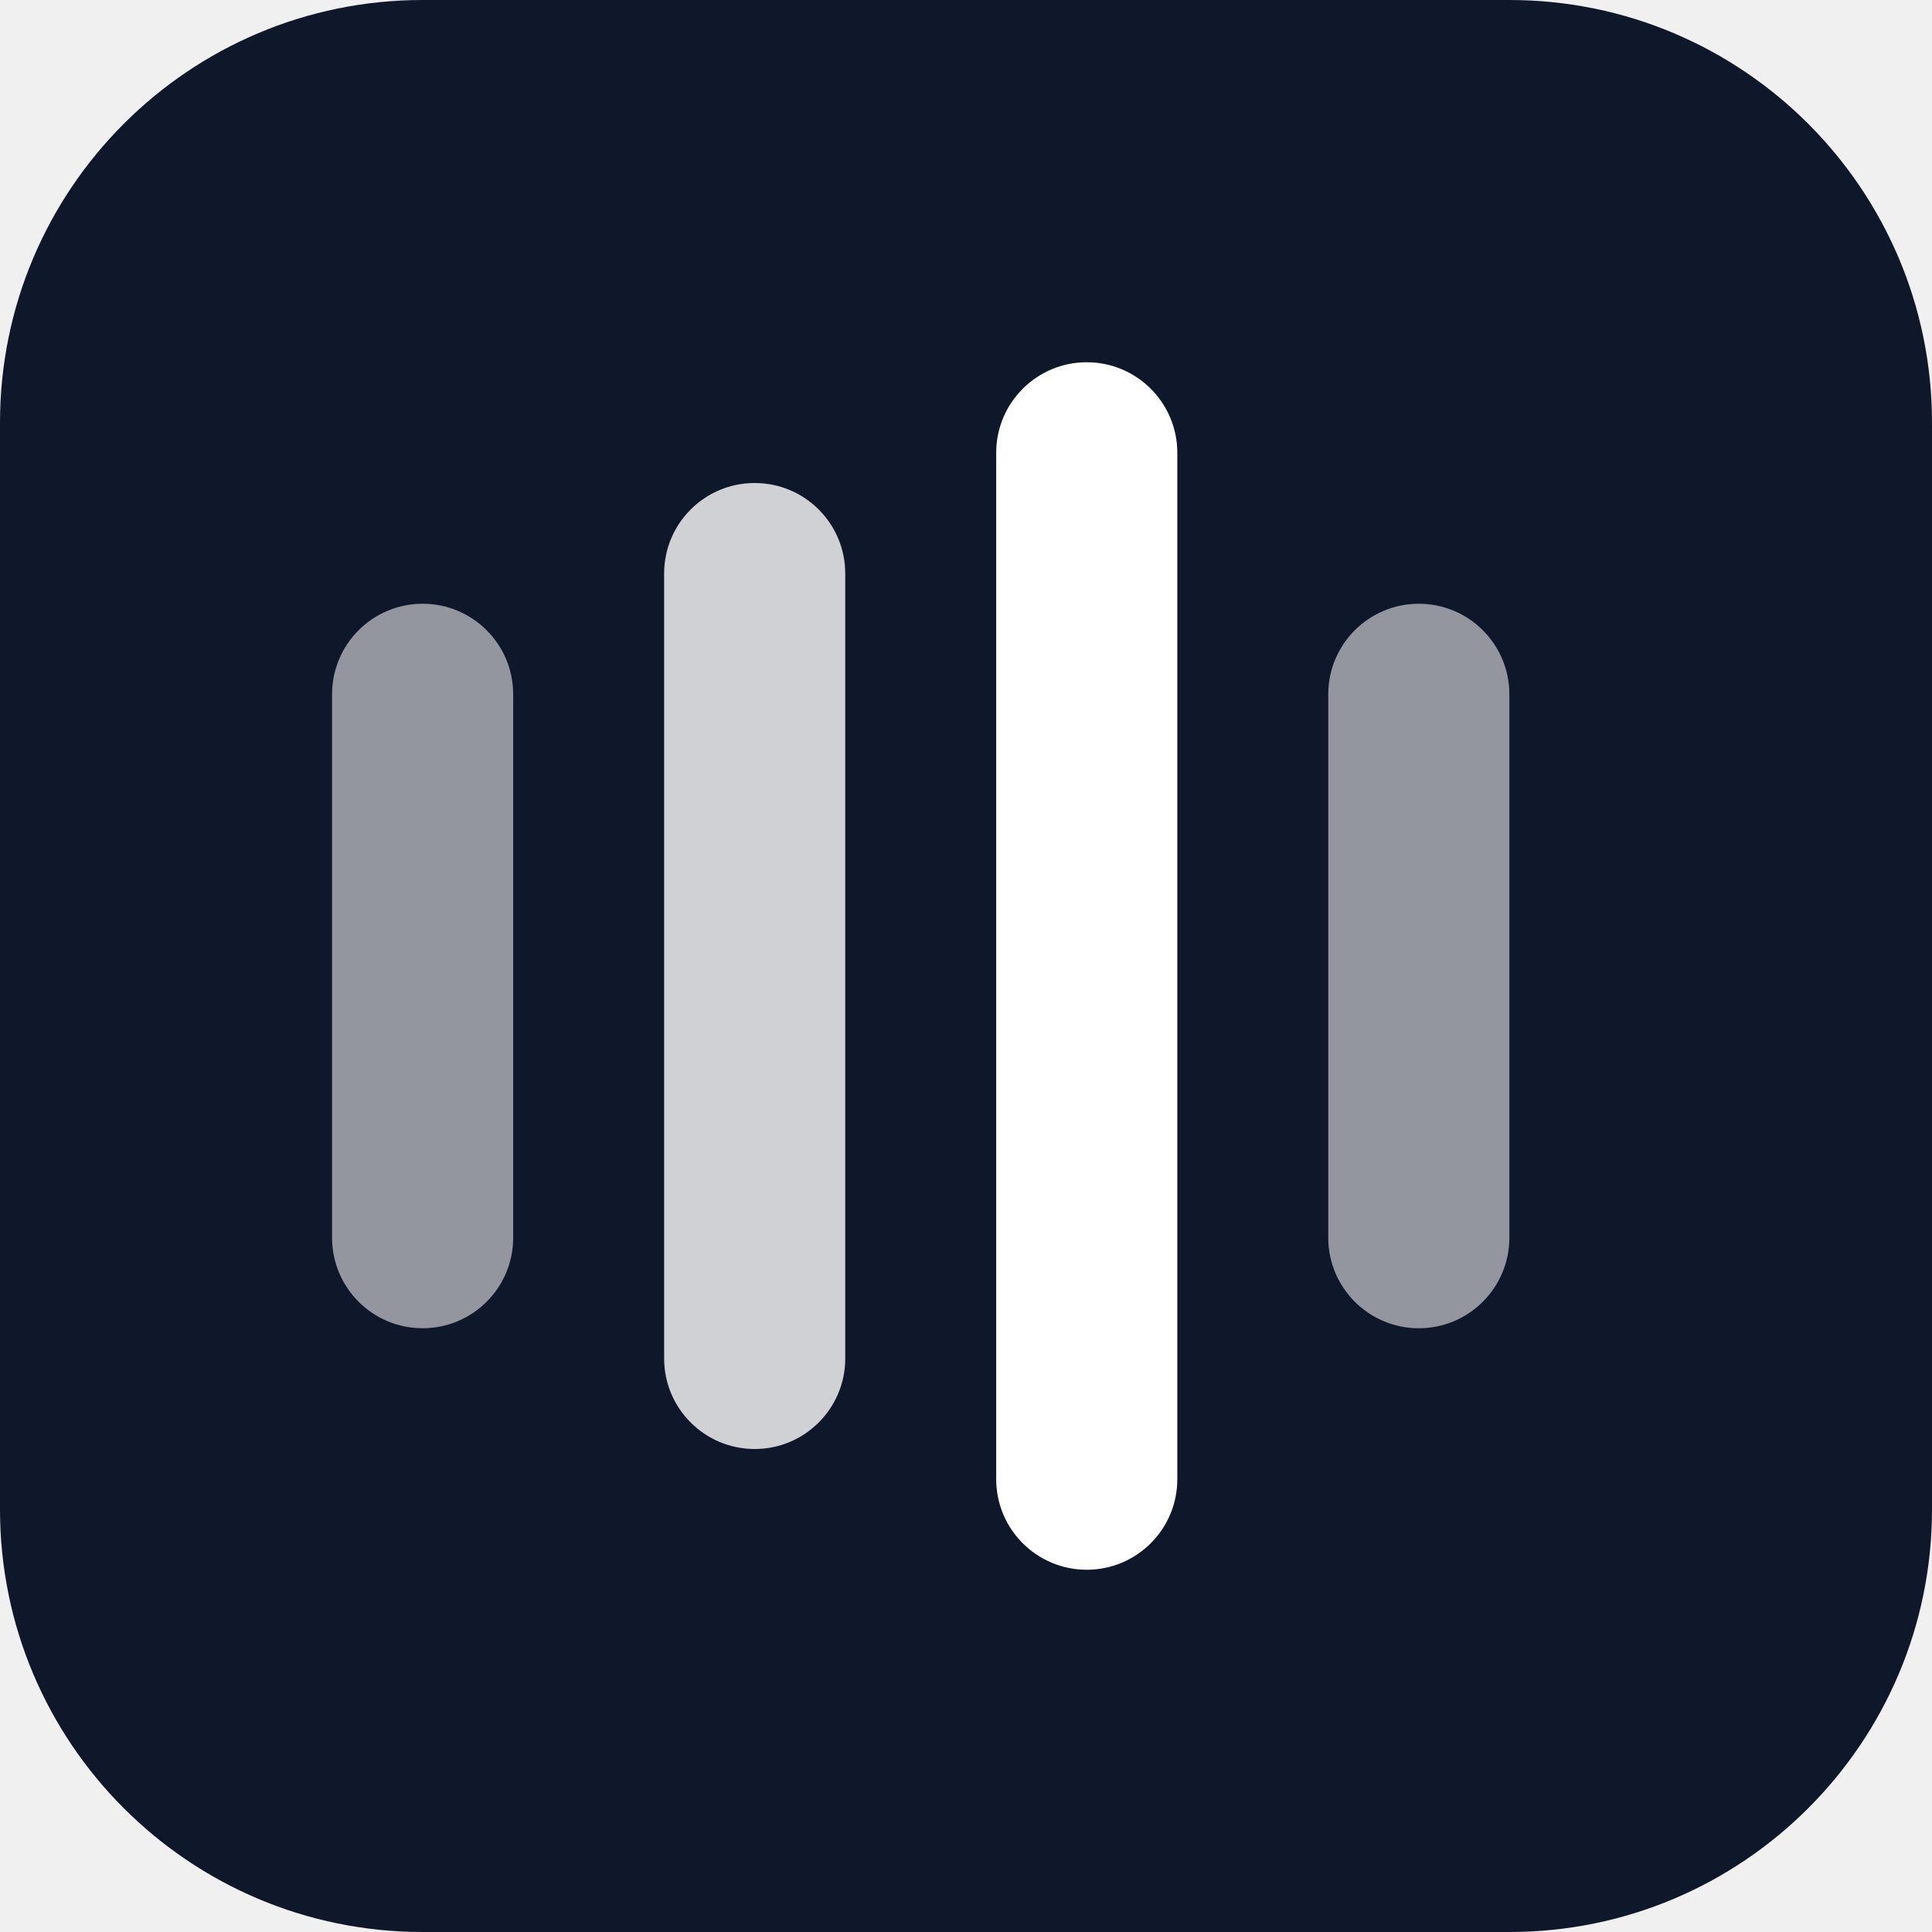
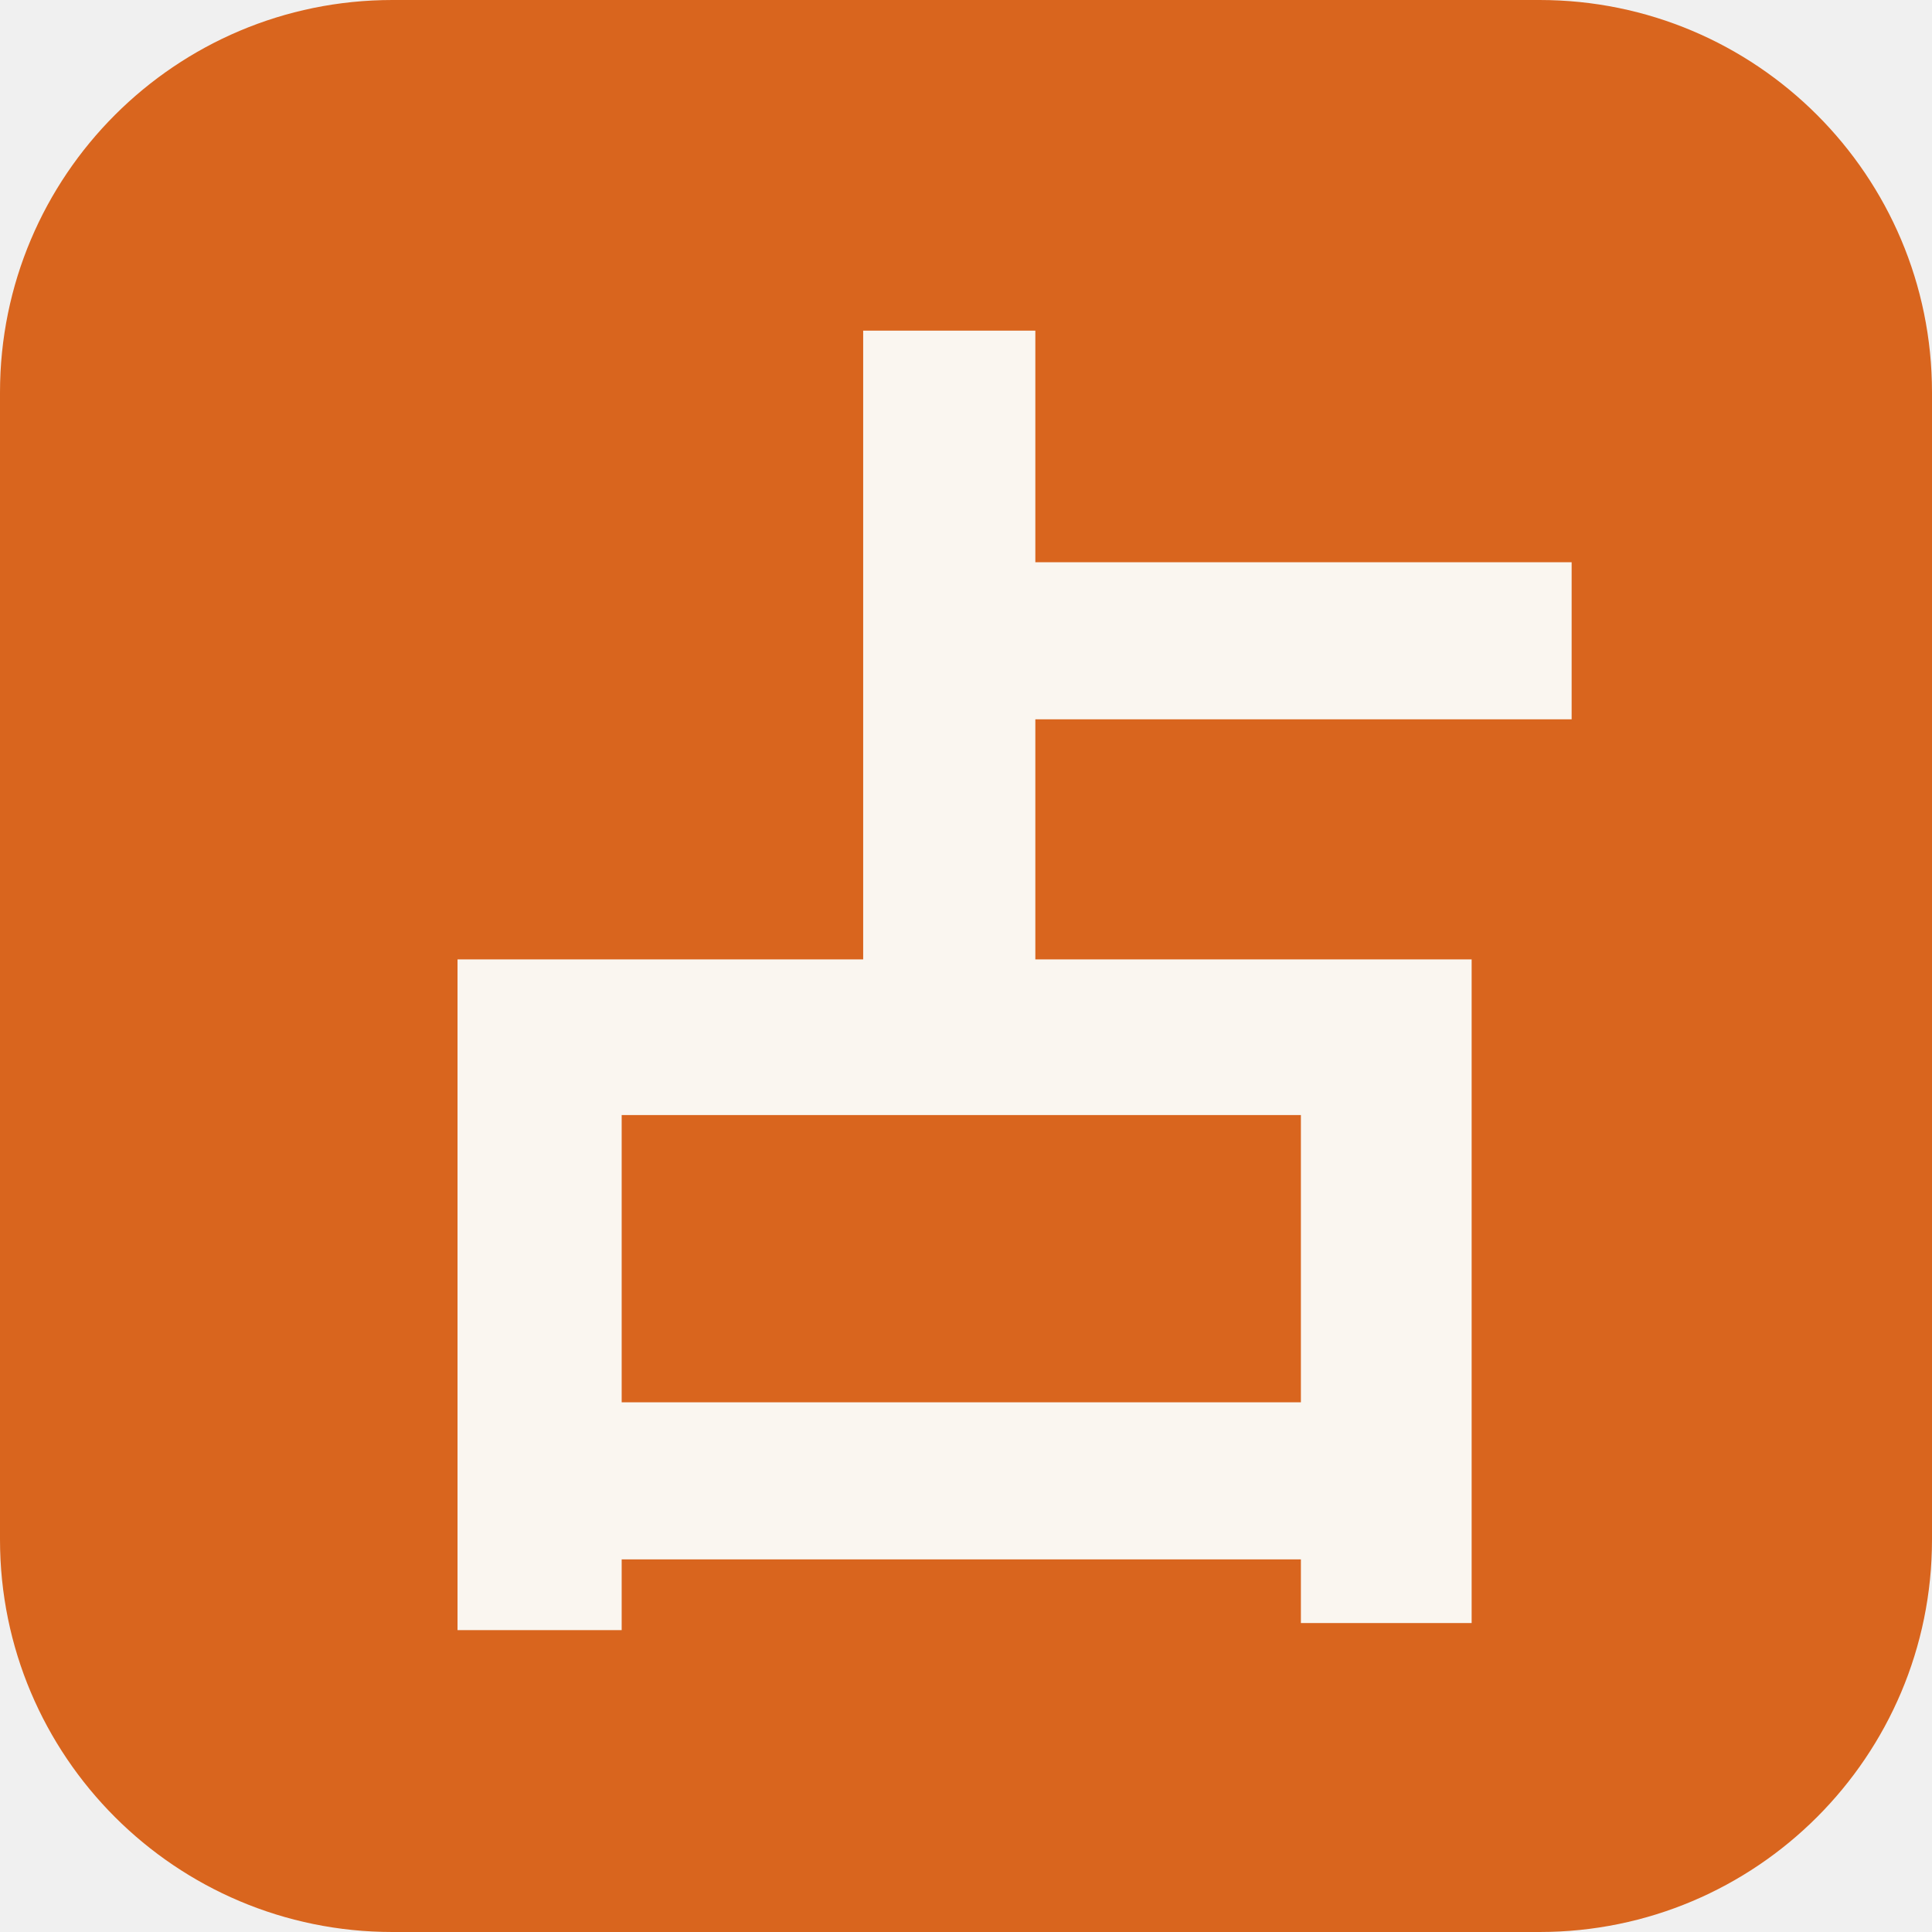
- <svg xmlns="http://www.w3.org/2000/svg" viewBox="0 0 32 32">
-   <rect width="32" height="32" rx="7" fill="#0f172a" />
-   <rect x="5.5" y="10" width="3" height="12" rx="1.5" fill="#fff" opacity="0.55" />
-   <rect x="11" y="8" width="3" height="16" rx="1.5" fill="#fff" opacity="0.8" />
-   <rect x="16.5" y="6" width="3" height="20" rx="1.5" fill="#fff" />
-   <rect x="22" y="10" width="3" height="12" rx="1.5" fill="#fff" opacity="0.55" />
+ <svg xmlns="http://www.w3.org/2000/svg" viewBox="0 0 64 64">
+   <rect width="64" height="64" rx="13" fill="#D9651E" />
+   <text x="32" y="50" font-family="&quot;Noto Serif KR&quot;,&quot;Nanum Myeongjo&quot;,&quot;Apple SD Gothic Neo&quot;,&quot;Yu Mincho&quot;,&quot;MS Mincho&quot;,&quot;SimSun&quot;,serif" font-weight="900" font-size="46" text-anchor="middle" fill="#FAF6F0" letter-spacing="-0.02em">占</text>
</svg>
